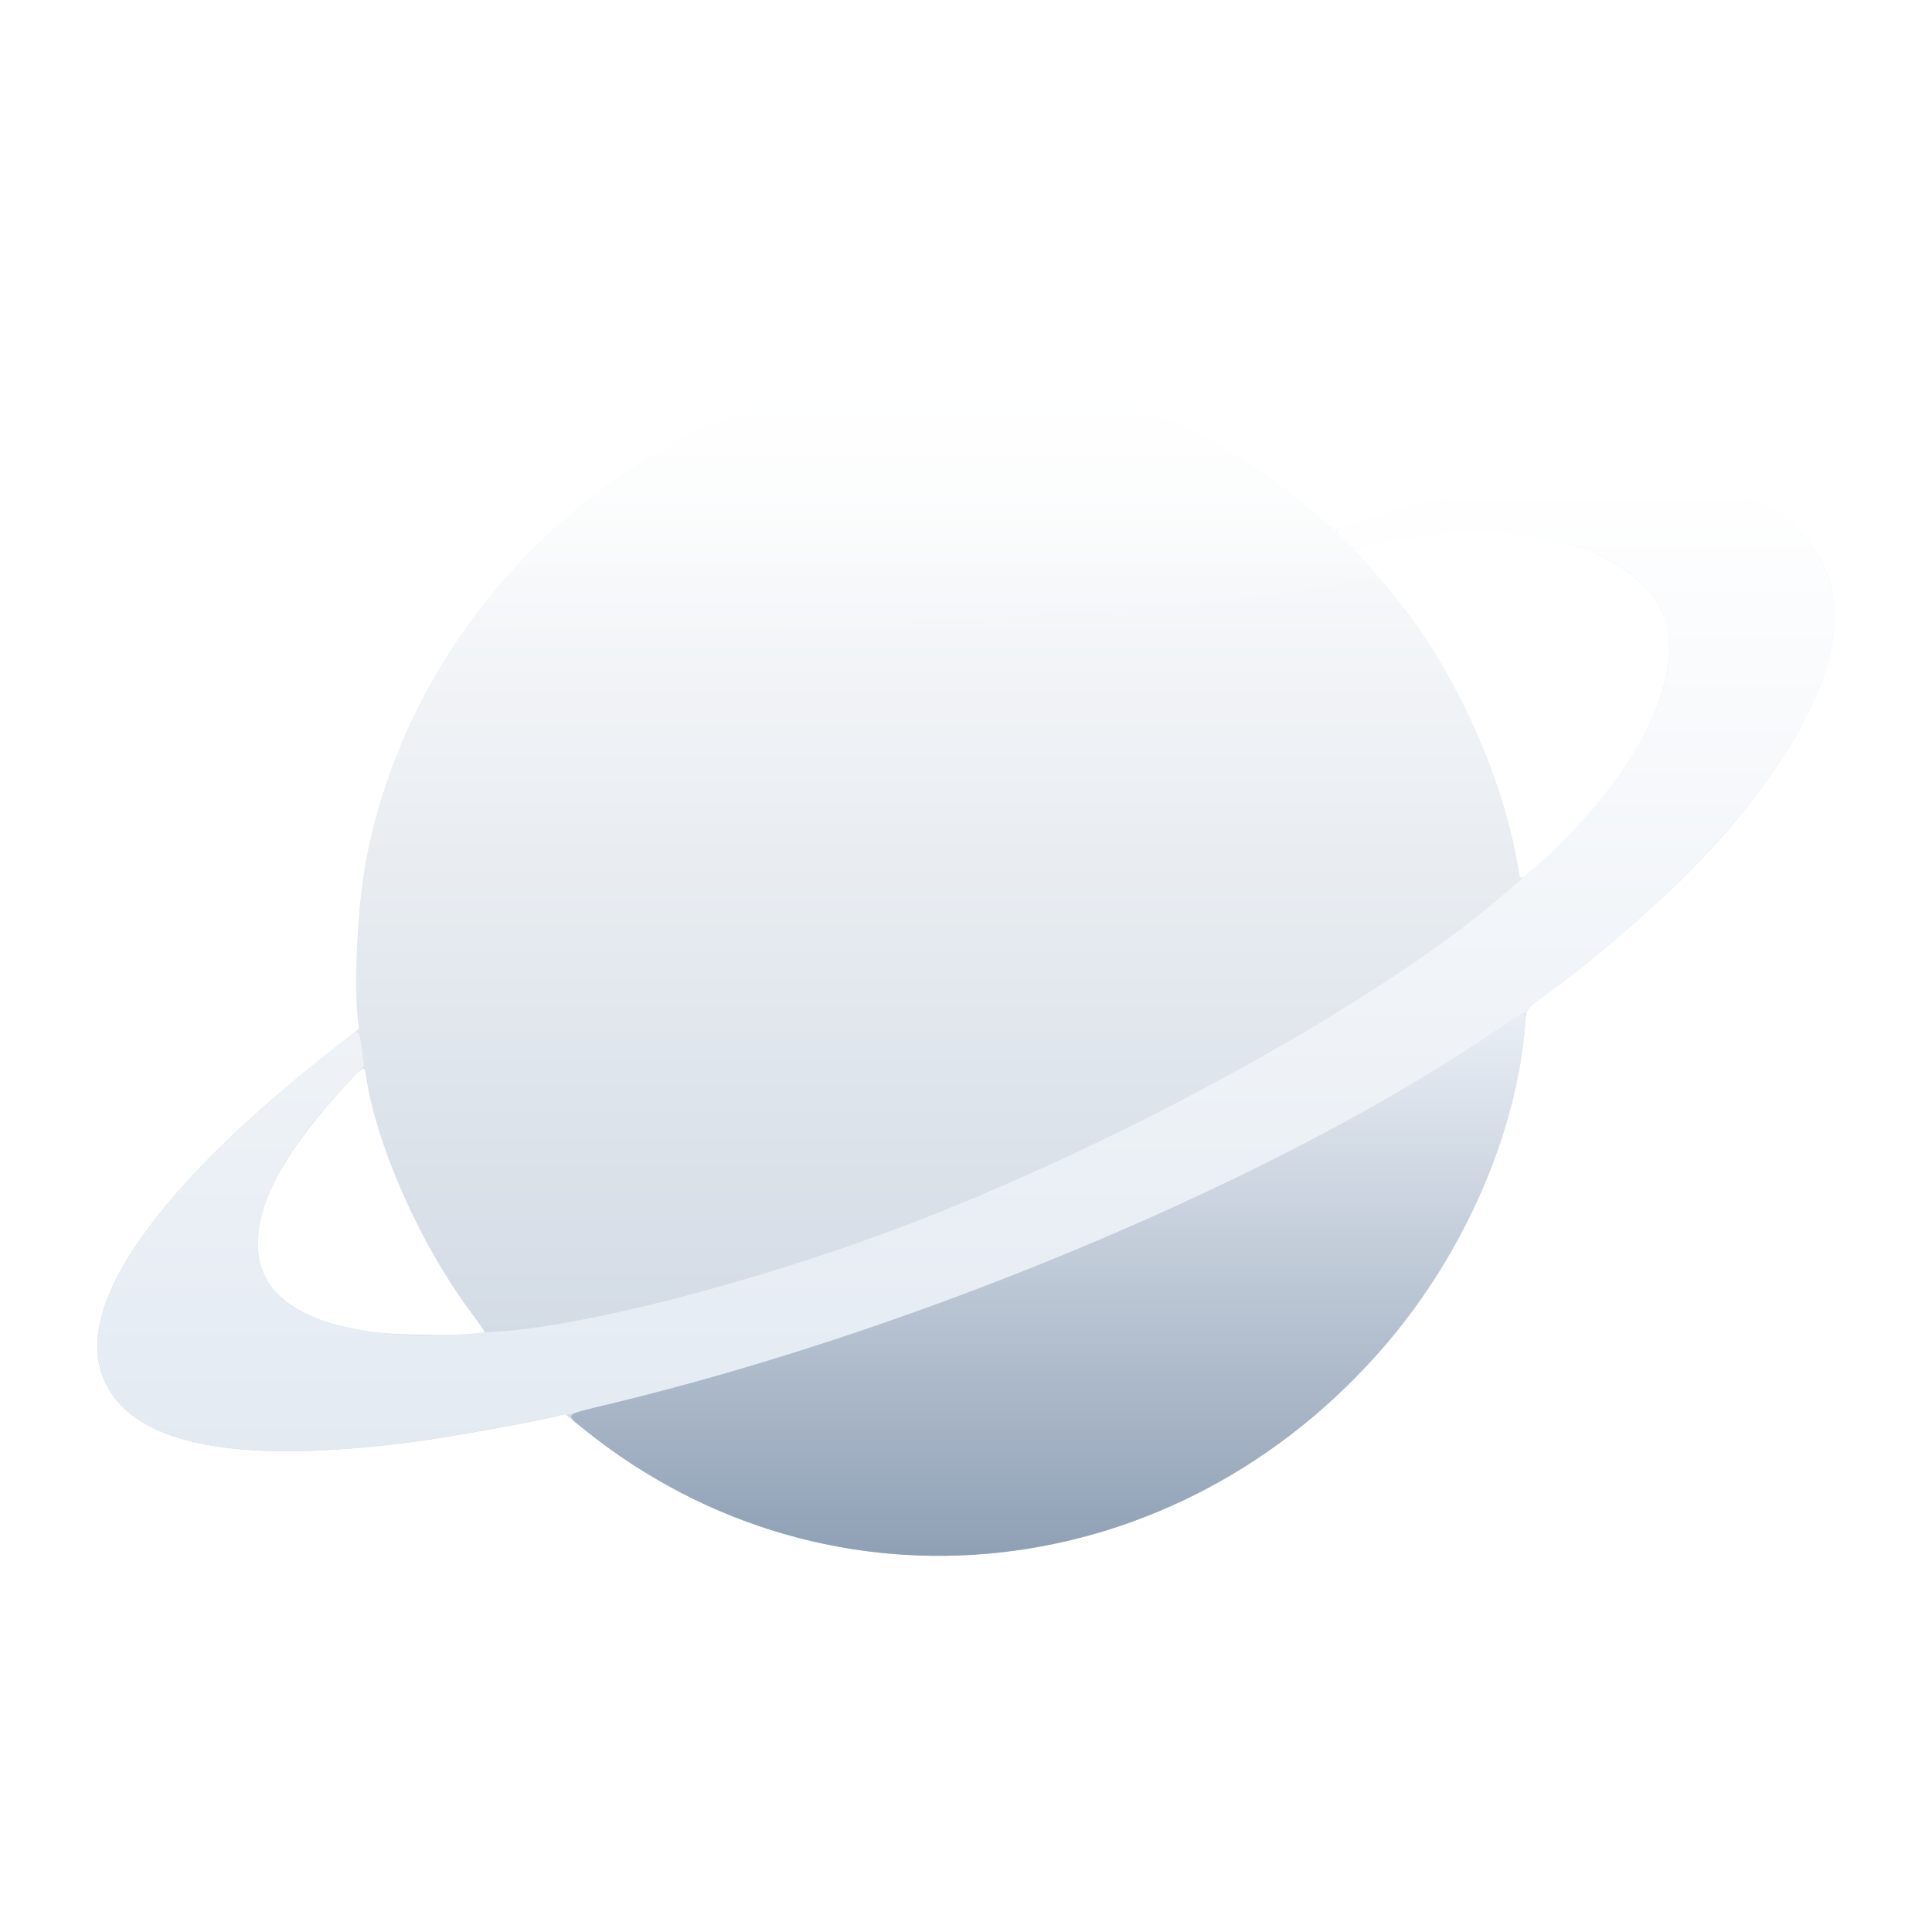
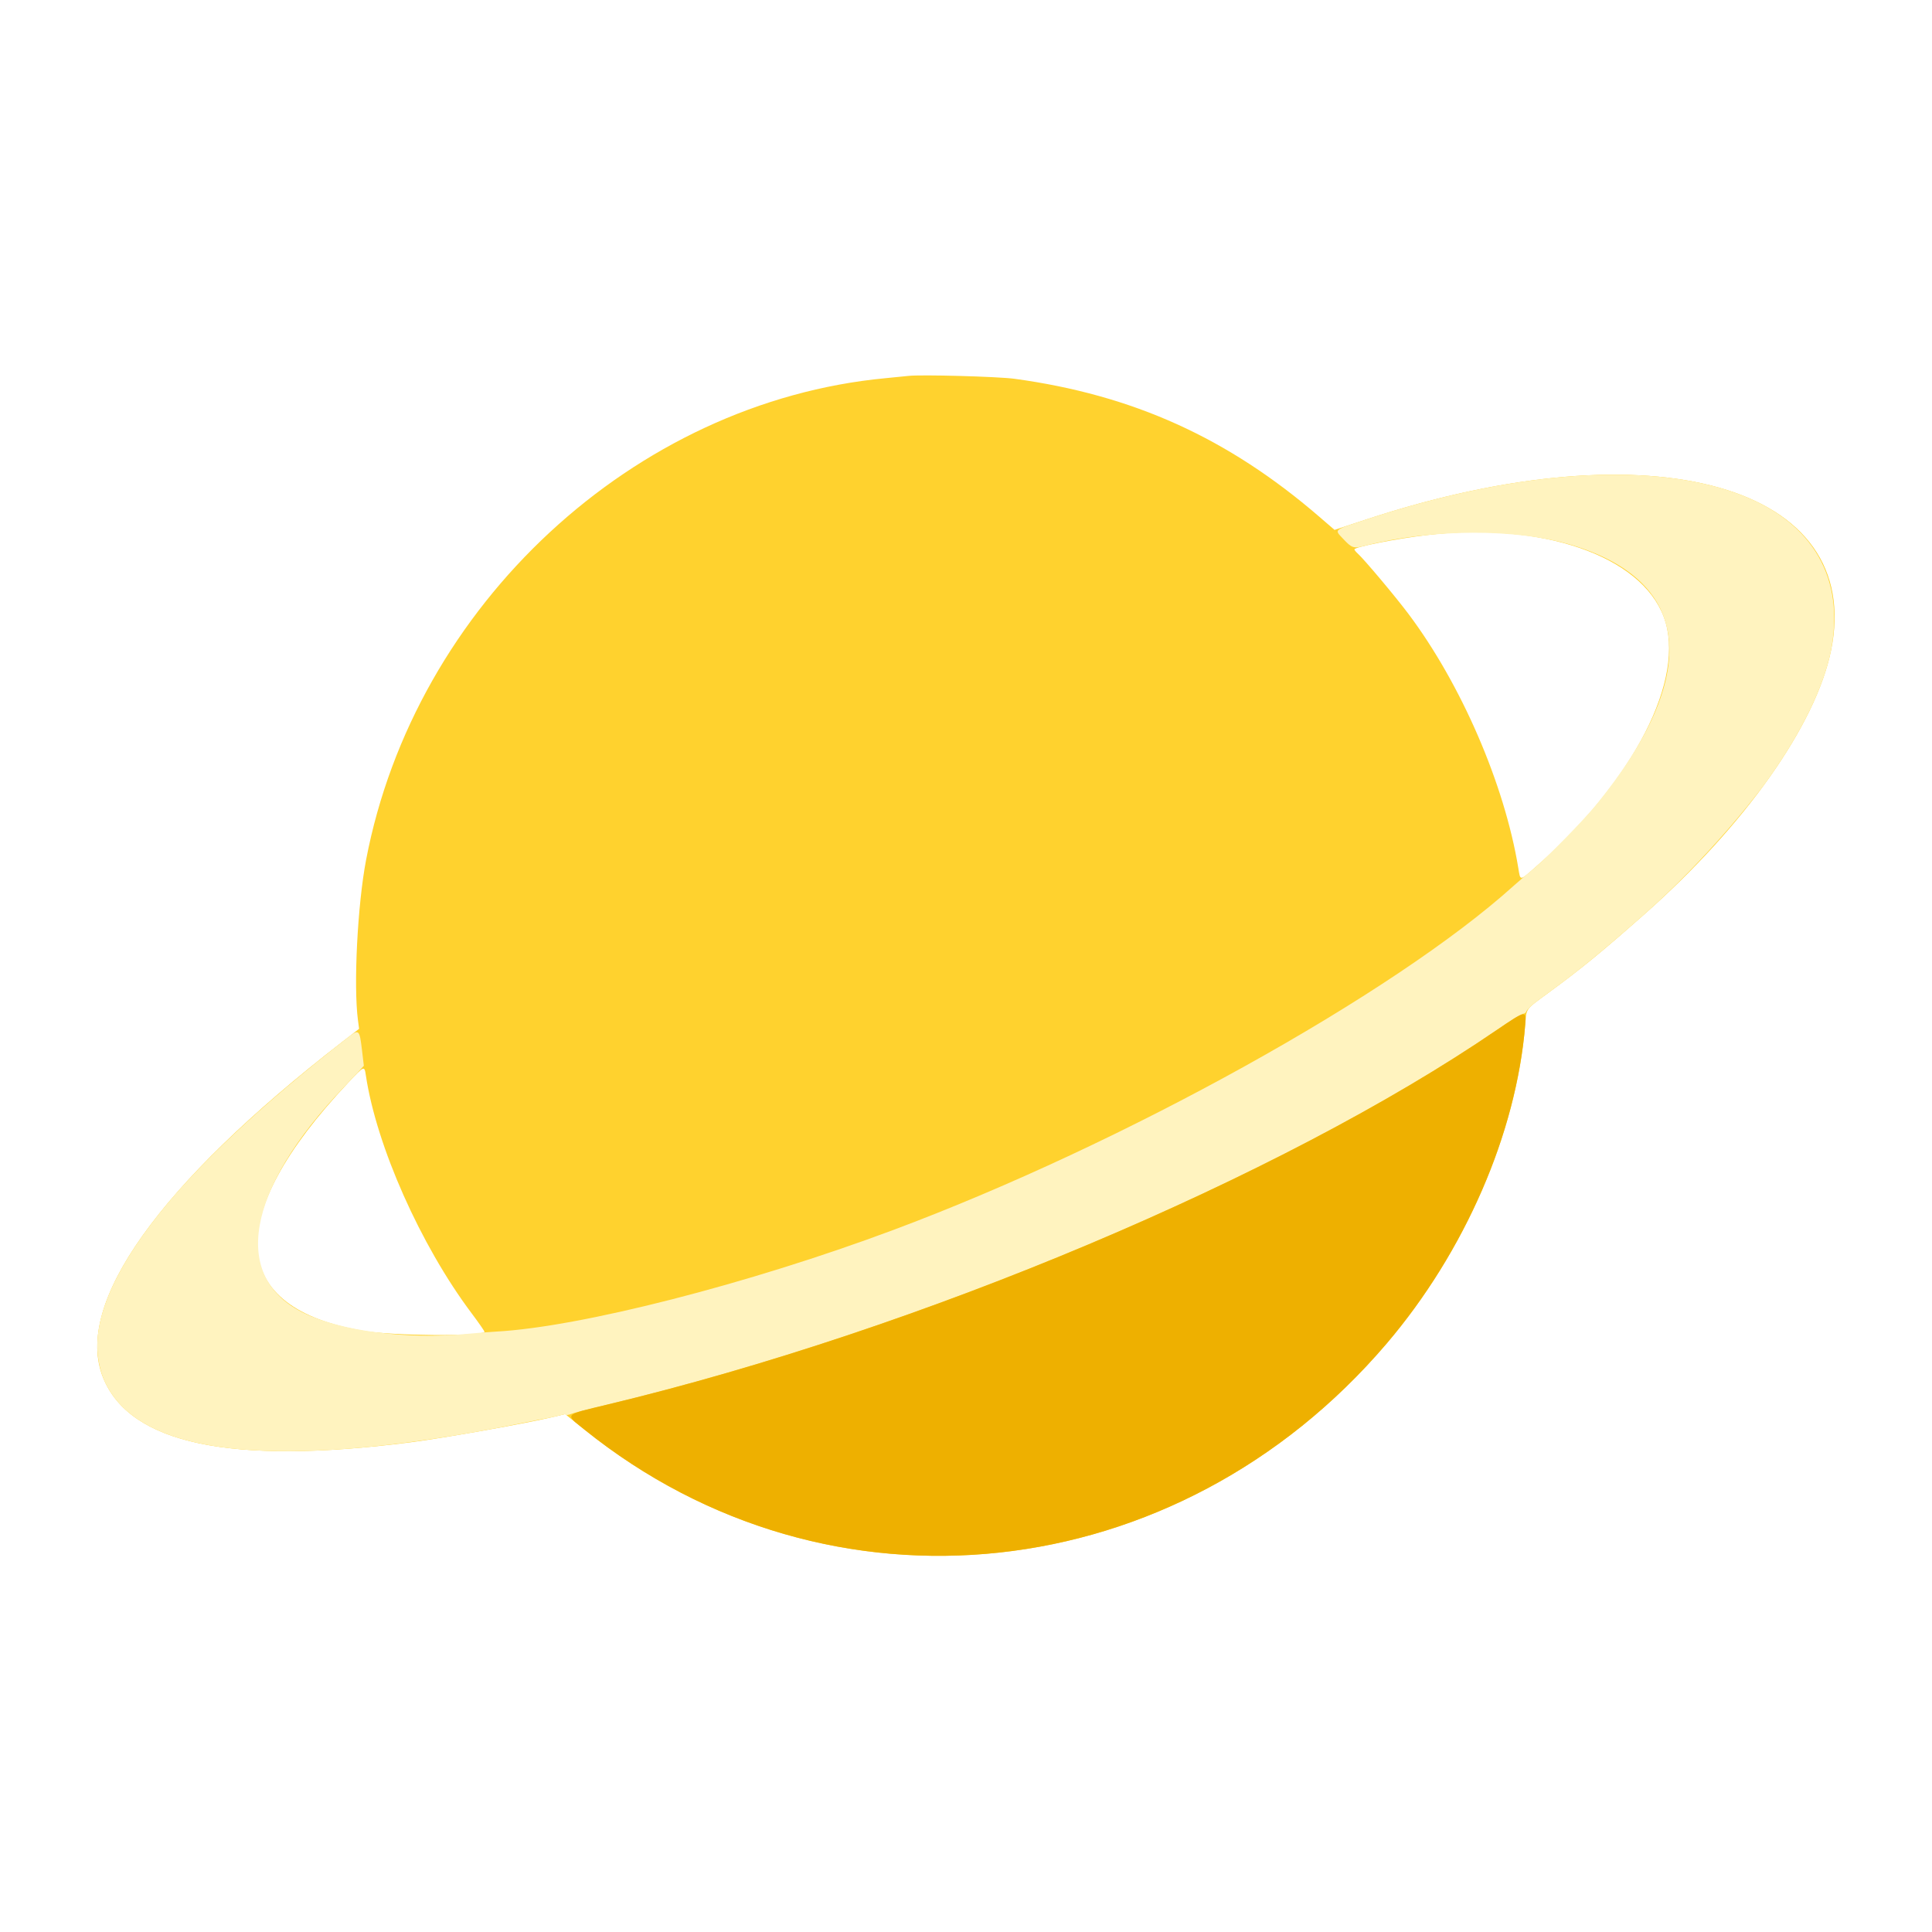
<svg xmlns="http://www.w3.org/2000/svg" width="1024" height="1024" viewBox="0 0 1024 1024">
  <g transform="translate(-6.701571 -3.886911) scale(0.8041885)">
    <defs>
-       <linearGradient id="glassBase" x1="0" y1="0" x2="0" y2="1">
-         <stop offset="0" stop-color="#ffffff" />
-         <stop offset="1" stop-color="#c9d3df" />
-       </linearGradient>
-       <linearGradient id="glassInner" x1="0" y1="0" x2="0" y2="1">
-         <stop offset="0" stop-color="#ffffff" />
-         <stop offset="1" stop-color="#e3eaf2" />
-       </linearGradient>
-       <linearGradient id="glassShade" x1="0" y1="0" x2="0" y2="1">
-         <stop offset="0" stop-color="#e9eef5" />
-         <stop offset="1" stop-color="#8fa0b5" />
-       </linearGradient>
-       <linearGradient id="glassSheen" x1="0" y1="0" x2="0" y2="1">
-         <stop offset="0" stop-color="#ffffff" stop-opacity="0.9" />
-         <stop offset="1" stop-color="#ffffff" stop-opacity="0" />
-       </linearGradient>
      <clipPath id="silhouette">
-         <path d="M 607 252.585 C 605.075 252.810, 598.325 253.483, 592 254.081 C 426.091 269.758, 281.713 403.612, 249.623 571.500 C 243.955 601.158, 241.247 654.443, 244.253 677.198 L 245.005 682.897 233.753 691.615 C 113.008 785.165, 56.671 864.294, 76.269 912.813 C 93.886 956.430, 160.689 970.524, 278.500 955.480 C 301.002 952.606, 355.791 942.840, 374.158 938.429 L 380.816 936.830 393.472 947.017 C 554.786 1076.867, 783.967 1052.364, 922.086 890.500 C 973.799 829.897, 1008.042 751.033, 1013.593 679.753 C 1014.410 669.261, 1013.632 670.323, 1028.500 659.419 C 1050.676 643.156, 1063.750 632.460, 1092.418 607.125 C 1158.208 548.984, 1204.890 482.988, 1215.097 433.688 C 1237.675 324.640, 1097.768 285.021, 909.201 347.066 L 887.903 354.074 877.701 345.277 C 817.580 293.433, 755.008 265.128, 677 254.487 C 666.053 252.994, 615.305 251.615, 607 252.585 Z M 948.500 357.521 C 928.639 359.845, 901 365.319, 901 366.928 C 901 367.347, 901.956 368.547, 903.124 369.595 C 907.413 373.443, 927.918 397.844, 936.658 409.500 C 971.432 455.880, 999.880 521.666, 1008.983 576.750 C 1010.446 585.608, 1009.693 585.646, 1020.538 576.170 C 1085.037 519.818, 1119.947 451.679, 1104.910 411.489 C 1089.788 371.072, 1024.679 348.607, 948.500 357.521 Z M 237.746 718.465 C 154.285 807.343, 158.217 867.161, 248.500 882.063 C 268.020 885.284, 324.617 885.717, 327.666 882.667 C 327.890 882.443, 324.016 876.851, 319.057 870.239 C 285.499 825.494, 256.433 760.079, 249.466 713.621 C 248.480 707.044, 248.465 707.050, 237.746 718.465 Z" stroke="none" fill="url(#glassBase)" fill-rule="evenodd" />
+         <path d="M 607 252.585 C 605.075 252.810, 598.325 253.483, 592 254.081 C 426.091 269.758, 281.713 403.612, 249.623 571.500 C 243.955 601.158, 241.247 654.443, 244.253 677.198 L 245.005 682.897 233.753 691.615 C 113.008 785.165, 56.671 864.294, 76.269 912.813 C 93.886 956.430, 160.689 970.524, 278.500 955.480 C 301.002 952.606, 355.791 942.840, 374.158 938.429 L 380.816 936.830 393.472 947.017 C 554.786 1076.867, 783.967 1052.364, 922.086 890.500 C 973.799 829.897, 1008.042 751.033, 1013.593 679.753 C 1014.410 669.261, 1013.632 670.323, 1028.500 659.419 C 1050.676 643.156, 1063.750 632.460, 1092.418 607.125 C 1158.208 548.984, 1204.890 482.988, 1215.097 433.688 C 1237.675 324.640, 1097.768 285.021, 909.201 347.066 L 887.903 354.074 877.701 345.277 C 817.580 293.433, 755.008 265.128, 677 254.487 C 666.053 252.994, 615.305 251.615, 607 252.585 Z M 948.500 357.521 C 928.639 359.845, 901 365.319, 901 366.928 C 901 367.347, 901.956 368.547, 903.124 369.595 C 907.413 373.443, 927.918 397.844, 936.658 409.500 C 971.432 455.880, 999.880 521.666, 1008.983 576.750 C 1010.446 585.608, 1009.693 585.646, 1020.538 576.170 C 1085.037 519.818, 1119.947 451.679, 1104.910 411.489 C 1089.788 371.072, 1024.679 348.607, 948.500 357.521 Z M 237.746 718.465 C 154.285 807.343, 158.217 867.161, 248.500 882.063 C 268.020 885.284, 324.617 885.717, 327.666 882.667 C 327.890 882.443, 324.016 876.851, 319.057 870.239 C 285.499 825.494, 256.433 760.079, 249.466 713.621 C 248.480 707.044, 248.465 707.050, 237.746 718.465 Z" stroke="none" fill="#ffd22e" fill-rule="evenodd" />
      </clipPath>
    </defs>
-     <path d="M 607 252.585 C 605.075 252.810, 598.325 253.483, 592 254.081 C 426.091 269.758, 281.713 403.612, 249.623 571.500 C 243.955 601.158, 241.247 654.443, 244.253 677.198 L 245.005 682.897 233.753 691.615 C 113.008 785.165, 56.671 864.294, 76.269 912.813 C 93.886 956.430, 160.689 970.524, 278.500 955.480 C 301.002 952.606, 355.791 942.840, 374.158 938.429 L 380.816 936.830 393.472 947.017 C 554.786 1076.867, 783.967 1052.364, 922.086 890.500 C 973.799 829.897, 1008.042 751.033, 1013.593 679.753 C 1014.410 669.261, 1013.632 670.323, 1028.500 659.419 C 1050.676 643.156, 1063.750 632.460, 1092.418 607.125 C 1158.208 548.984, 1204.890 482.988, 1215.097 433.688 C 1237.675 324.640, 1097.768 285.021, 909.201 347.066 L 887.903 354.074 877.701 345.277 C 817.580 293.433, 755.008 265.128, 677 254.487 C 666.053 252.994, 615.305 251.615, 607 252.585 Z M 948.500 357.521 C 928.639 359.845, 901 365.319, 901 366.928 C 901 367.347, 901.956 368.547, 903.124 369.595 C 907.413 373.443, 927.918 397.844, 936.658 409.500 C 971.432 455.880, 999.880 521.666, 1008.983 576.750 C 1010.446 585.608, 1009.693 585.646, 1020.538 576.170 C 1085.037 519.818, 1119.947 451.679, 1104.910 411.489 C 1089.788 371.072, 1024.679 348.607, 948.500 357.521 Z M 237.746 718.465 C 154.285 807.343, 158.217 867.161, 248.500 882.063 C 268.020 885.284, 324.617 885.717, 327.666 882.667 C 327.890 882.443, 324.016 876.851, 319.057 870.239 C 285.499 825.494, 256.433 760.079, 249.466 713.621 C 248.480 707.044, 248.465 707.050, 237.746 718.465 Z" stroke="none" fill="url(#glassBase)" fill-rule="evenodd" />
+     <path d="M 607 252.585 C 605.075 252.810, 598.325 253.483, 592 254.081 C 426.091 269.758, 281.713 403.612, 249.623 571.500 C 243.955 601.158, 241.247 654.443, 244.253 677.198 L 245.005 682.897 233.753 691.615 C 113.008 785.165, 56.671 864.294, 76.269 912.813 C 93.886 956.430, 160.689 970.524, 278.500 955.480 C 301.002 952.606, 355.791 942.840, 374.158 938.429 L 380.816 936.830 393.472 947.017 C 554.786 1076.867, 783.967 1052.364, 922.086 890.500 C 973.799 829.897, 1008.042 751.033, 1013.593 679.753 C 1014.410 669.261, 1013.632 670.323, 1028.500 659.419 C 1050.676 643.156, 1063.750 632.460, 1092.418 607.125 C 1158.208 548.984, 1204.890 482.988, 1215.097 433.688 C 1237.675 324.640, 1097.768 285.021, 909.201 347.066 L 887.903 354.074 877.701 345.277 C 817.580 293.433, 755.008 265.128, 677 254.487 C 666.053 252.994, 615.305 251.615, 607 252.585 Z M 948.500 357.521 C 928.639 359.845, 901 365.319, 901 366.928 C 901 367.347, 901.956 368.547, 903.124 369.595 C 907.413 373.443, 927.918 397.844, 936.658 409.500 C 971.432 455.880, 999.880 521.666, 1008.983 576.750 C 1010.446 585.608, 1009.693 585.646, 1020.538 576.170 C 1085.037 519.818, 1119.947 451.679, 1104.910 411.489 C 1089.788 371.072, 1024.679 348.607, 948.500 357.521 Z M 237.746 718.465 C 154.285 807.343, 158.217 867.161, 248.500 882.063 C 268.020 885.284, 324.617 885.717, 327.666 882.667 C 327.890 882.443, 324.016 876.851, 319.057 870.239 C 285.499 825.494, 256.433 760.079, 249.466 713.621 C 248.480 707.044, 248.465 707.050, 237.746 718.465 Z" stroke="none" fill="#ffd22e" fill-rule="evenodd" />
    <g clip-path="url(#silhouette)">
-       <path d="M 1038.500 319.125 C 999.365 322.452, 955.666 331.836, 910.500 346.610 C 886.588 354.432, 887.629 353.619, 893.488 359.883 C 899.306 366.104, 900.400 366.467, 907.681 364.593 C 951.811 353.234, 1007.884 353.053, 1044.500 364.151 C 1123.928 388.225, 1129.754 449.763, 1060.660 534.868 C 1052.302 545.163, 1027.518 570.494, 1018.867 577.584 C 1014.896 580.838, 1009.088 585.810, 1005.960 588.633 C 926.909 659.971, 748.629 758.876, 597 815.512 C 501.901 851.034, 390.855 879.441, 335.330 882.452 C 331.024 882.686, 321.875 883.410, 315 884.061 C 276.812 887.679, 233.471 882.109, 209.126 870.454 C 160.293 847.076, 170.293 789.185, 234.856 721.500 C 238.528 717.650, 243.018 712.872, 244.834 710.883 L 248.134 707.266 246.904 696.883 C 245.284 683.217, 244.941 682.920, 237.491 688.706 C 123.098 777.548, 66.673 849.778, 72.972 899.305 C 81.085 963.093, 179.124 978.088, 354.500 942.365 C 367.150 939.788, 378.850 937.629, 380.500 937.566 C 382.150 937.504, 383.988 937.145, 384.585 936.769 C 385.182 936.393, 396.207 933.554, 409.085 930.460 C 614.949 881.005, 852.802 780.778, 994.973 683.578 C 1003.482 677.760, 1011.215 673, 1012.155 673 C 1013.096 673, 1014.128 672.173, 1014.449 671.162 C 1014.769 670.151, 1019.616 665.988, 1025.220 661.912 C 1047.568 645.653, 1063.752 632.458, 1092.418 607.125 C 1129.506 574.349, 1170.027 527.567, 1190.071 494.383 C 1258.548 381.016, 1193.617 305.937, 1038.500 319.125 Z" stroke="none" fill="url(#glassInner)" fill-rule="evenodd" />
-       <path d="M 994.973 683.578 C 852.782 780.792, 614.518 881.182, 409 930.472 C 379.220 937.614, 380.172 936.444, 394.714 948.046 C 556.076 1076.780, 784.391 1051.866, 922.086 890.500 C 973.576 830.159, 1007.217 753.014, 1013.555 680.750 C 1014.461 670.420, 1014.149 670.468, 994.973 683.578 Z" stroke="none" fill="url(#glassShade)" fill-rule="evenodd" />
-       <path d="M 300 240 C 520 180, 820 200, 1100 300 C 1000 420, 700 400, 420 430 C 340 440, 250 400, 300 240 Z" fill="url(#glassSheen)" />
+       <path d="M 1038.500 319.125 C 999.365 322.452, 955.666 331.836, 910.500 346.610 C 886.588 354.432, 887.629 353.619, 893.488 359.883 C 899.306 366.104, 900.400 366.467, 907.681 364.593 C 951.811 353.234, 1007.884 353.053, 1044.500 364.151 C 1123.928 388.225, 1129.754 449.763, 1060.660 534.868 C 1052.302 545.163, 1027.518 570.494, 1018.867 577.584 C 1014.896 580.838, 1009.088 585.810, 1005.960 588.633 C 926.909 659.971, 748.629 758.876, 597 815.512 C 501.901 851.034, 390.855 879.441, 335.330 882.452 C 331.024 882.686, 321.875 883.410, 315 884.061 C 276.812 887.679, 233.471 882.109, 209.126 870.454 C 160.293 847.076, 170.293 789.185, 234.856 721.500 C 238.528 717.650, 243.018 712.872, 244.834 710.883 L 248.134 707.266 246.904 696.883 C 245.284 683.217, 244.941 682.920, 237.491 688.706 C 123.098 777.548, 66.673 849.778, 72.972 899.305 C 81.085 963.093, 179.124 978.088, 354.500 942.365 C 367.150 939.788, 378.850 937.629, 380.500 937.566 C 382.150 937.504, 383.988 937.145, 384.585 936.769 C 385.182 936.393, 396.207 933.554, 409.085 930.460 C 614.949 881.005, 852.802 780.778, 994.973 683.578 C 1003.482 677.760, 1011.215 673, 1012.155 673 C 1013.096 673, 1014.128 672.173, 1014.449 671.162 C 1014.769 670.151, 1019.616 665.988, 1025.220 661.912 C 1047.568 645.653, 1063.752 632.458, 1092.418 607.125 C 1129.506 574.349, 1170.027 527.567, 1190.071 494.383 C 1258.548 381.016, 1193.617 305.937, 1038.500 319.125 Z" stroke="none" fill="#fff3bf" fill-rule="evenodd" />
+       <path d="M 994.973 683.578 C 852.782 780.792, 614.518 881.182, 409 930.472 C 379.220 937.614, 380.172 936.444, 394.714 948.046 C 556.076 1076.780, 784.391 1051.866, 922.086 890.500 C 973.576 830.159, 1007.217 753.014, 1013.555 680.750 C 1014.461 670.420, 1014.149 670.468, 994.973 683.578 Z" stroke="none" fill="#eeb000" fill-rule="evenodd" />
    </g>
  </g>
</svg>
